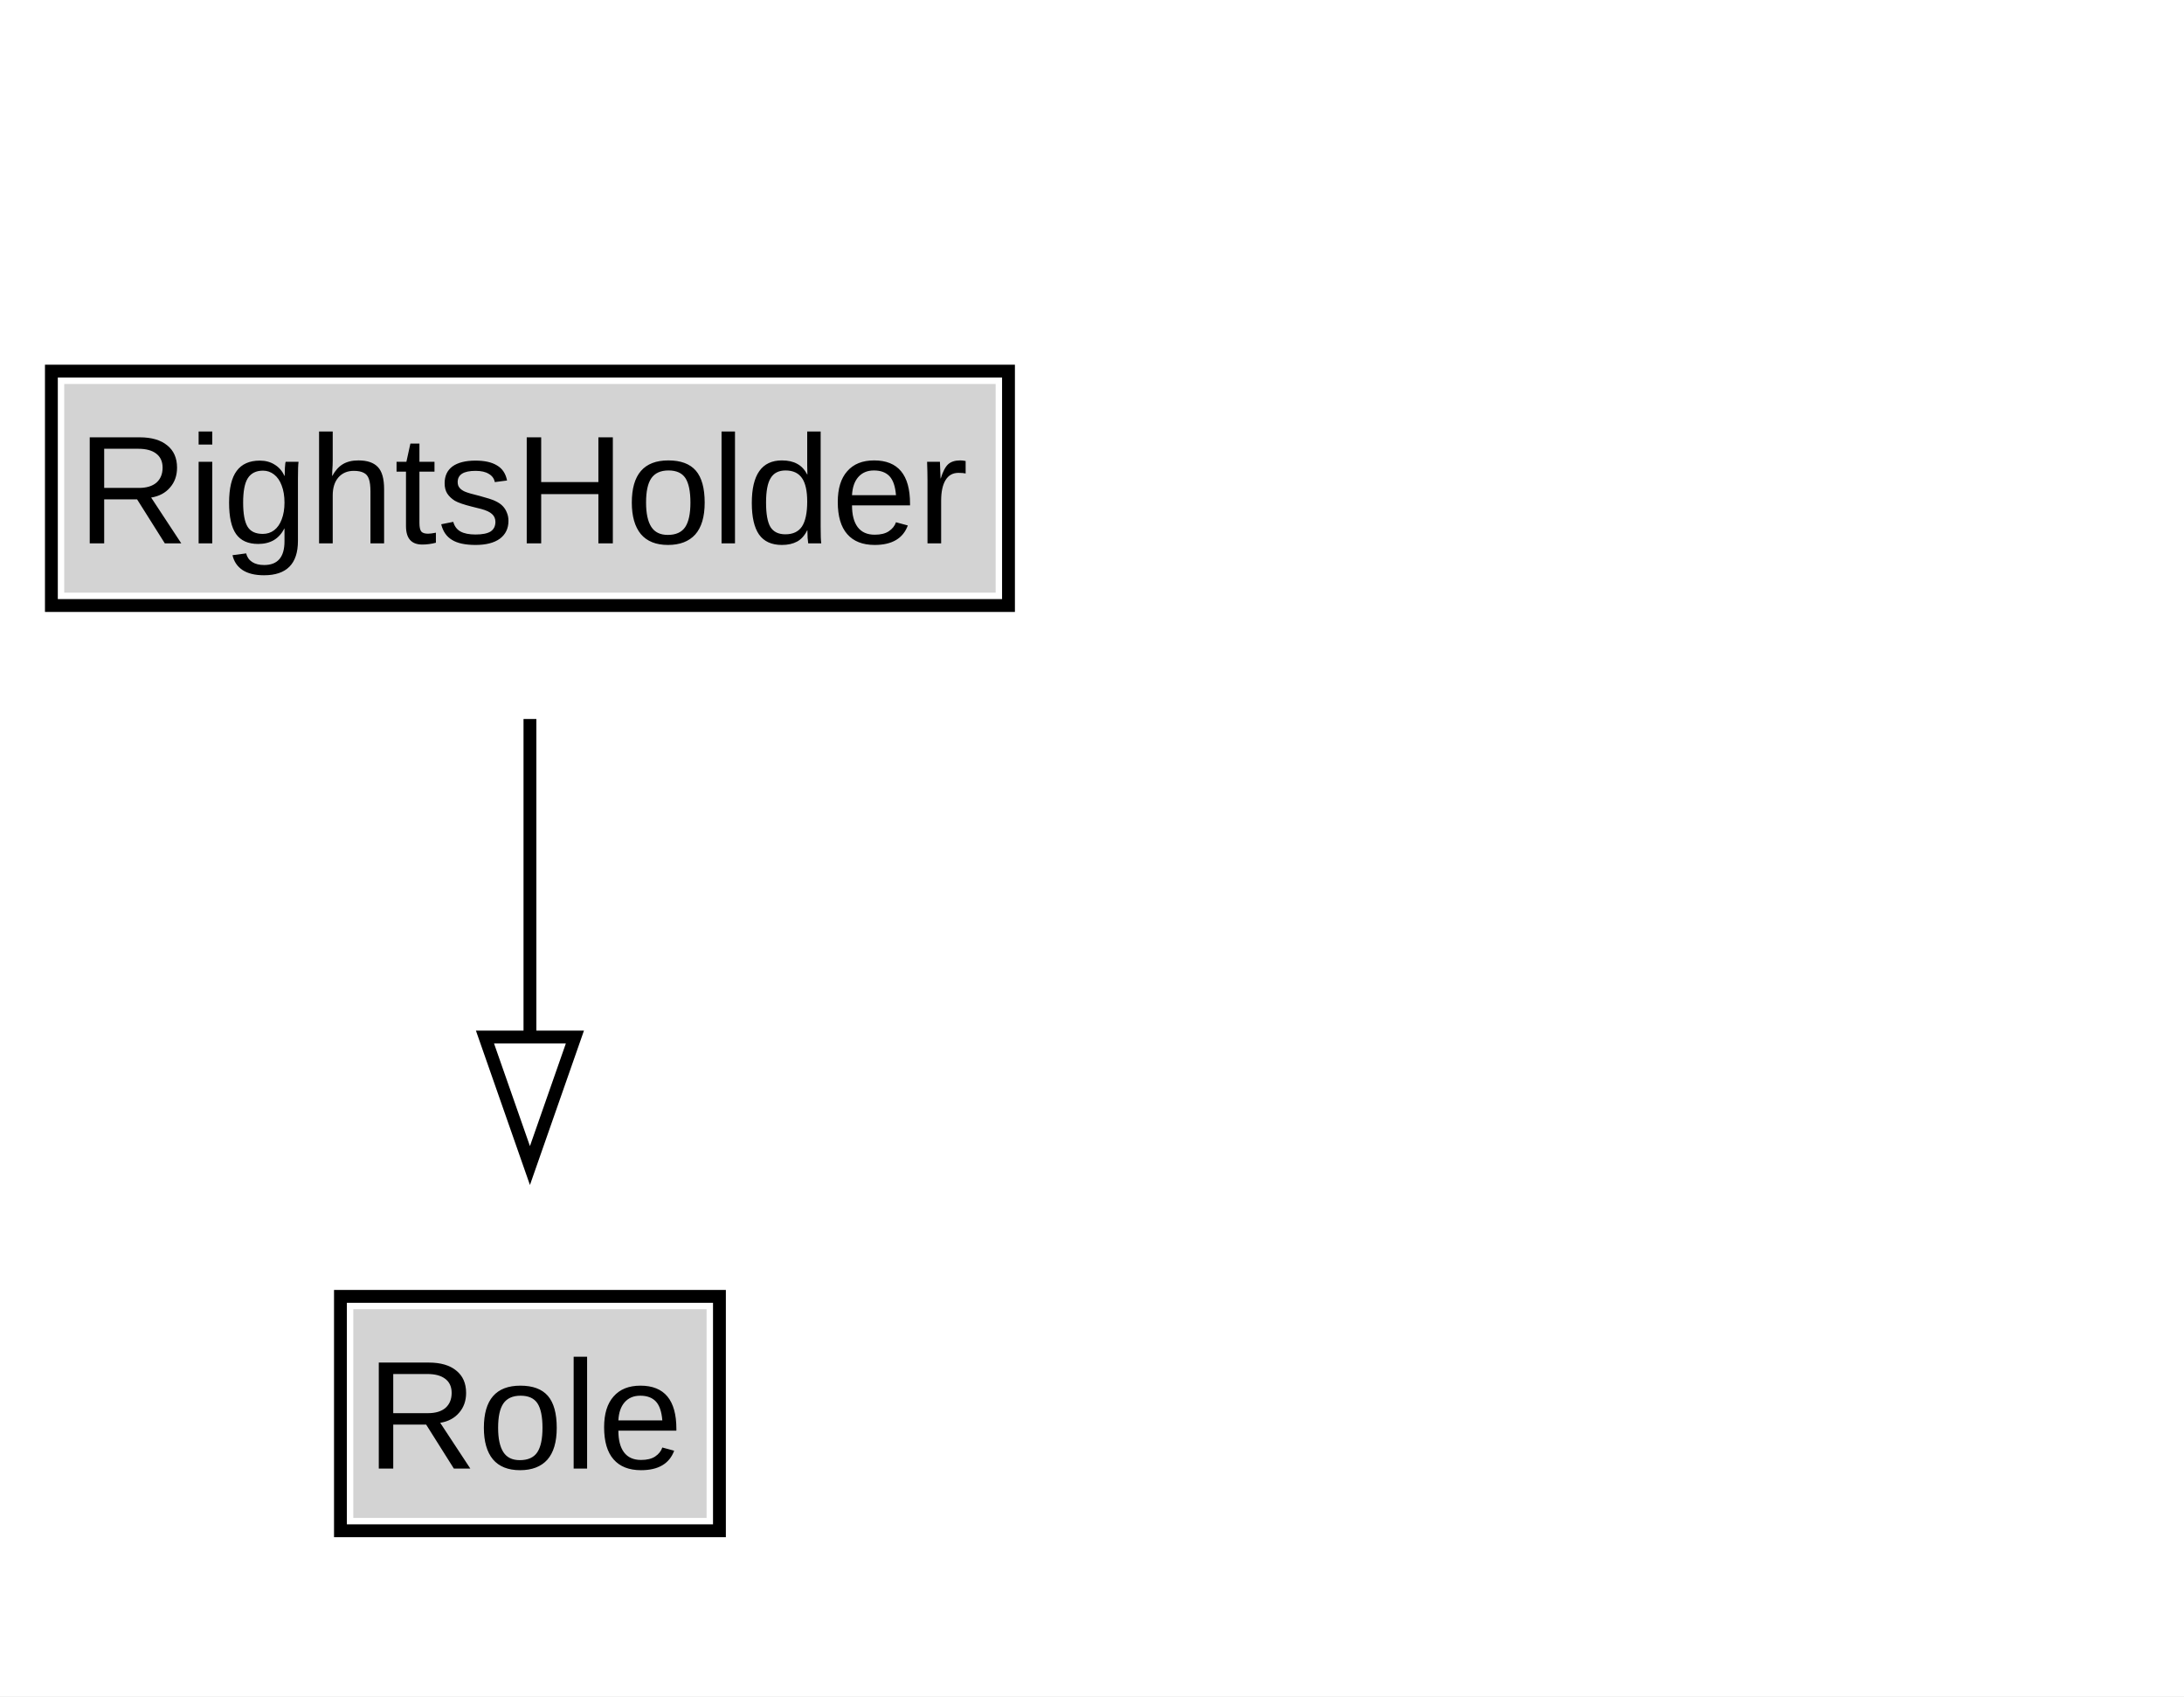
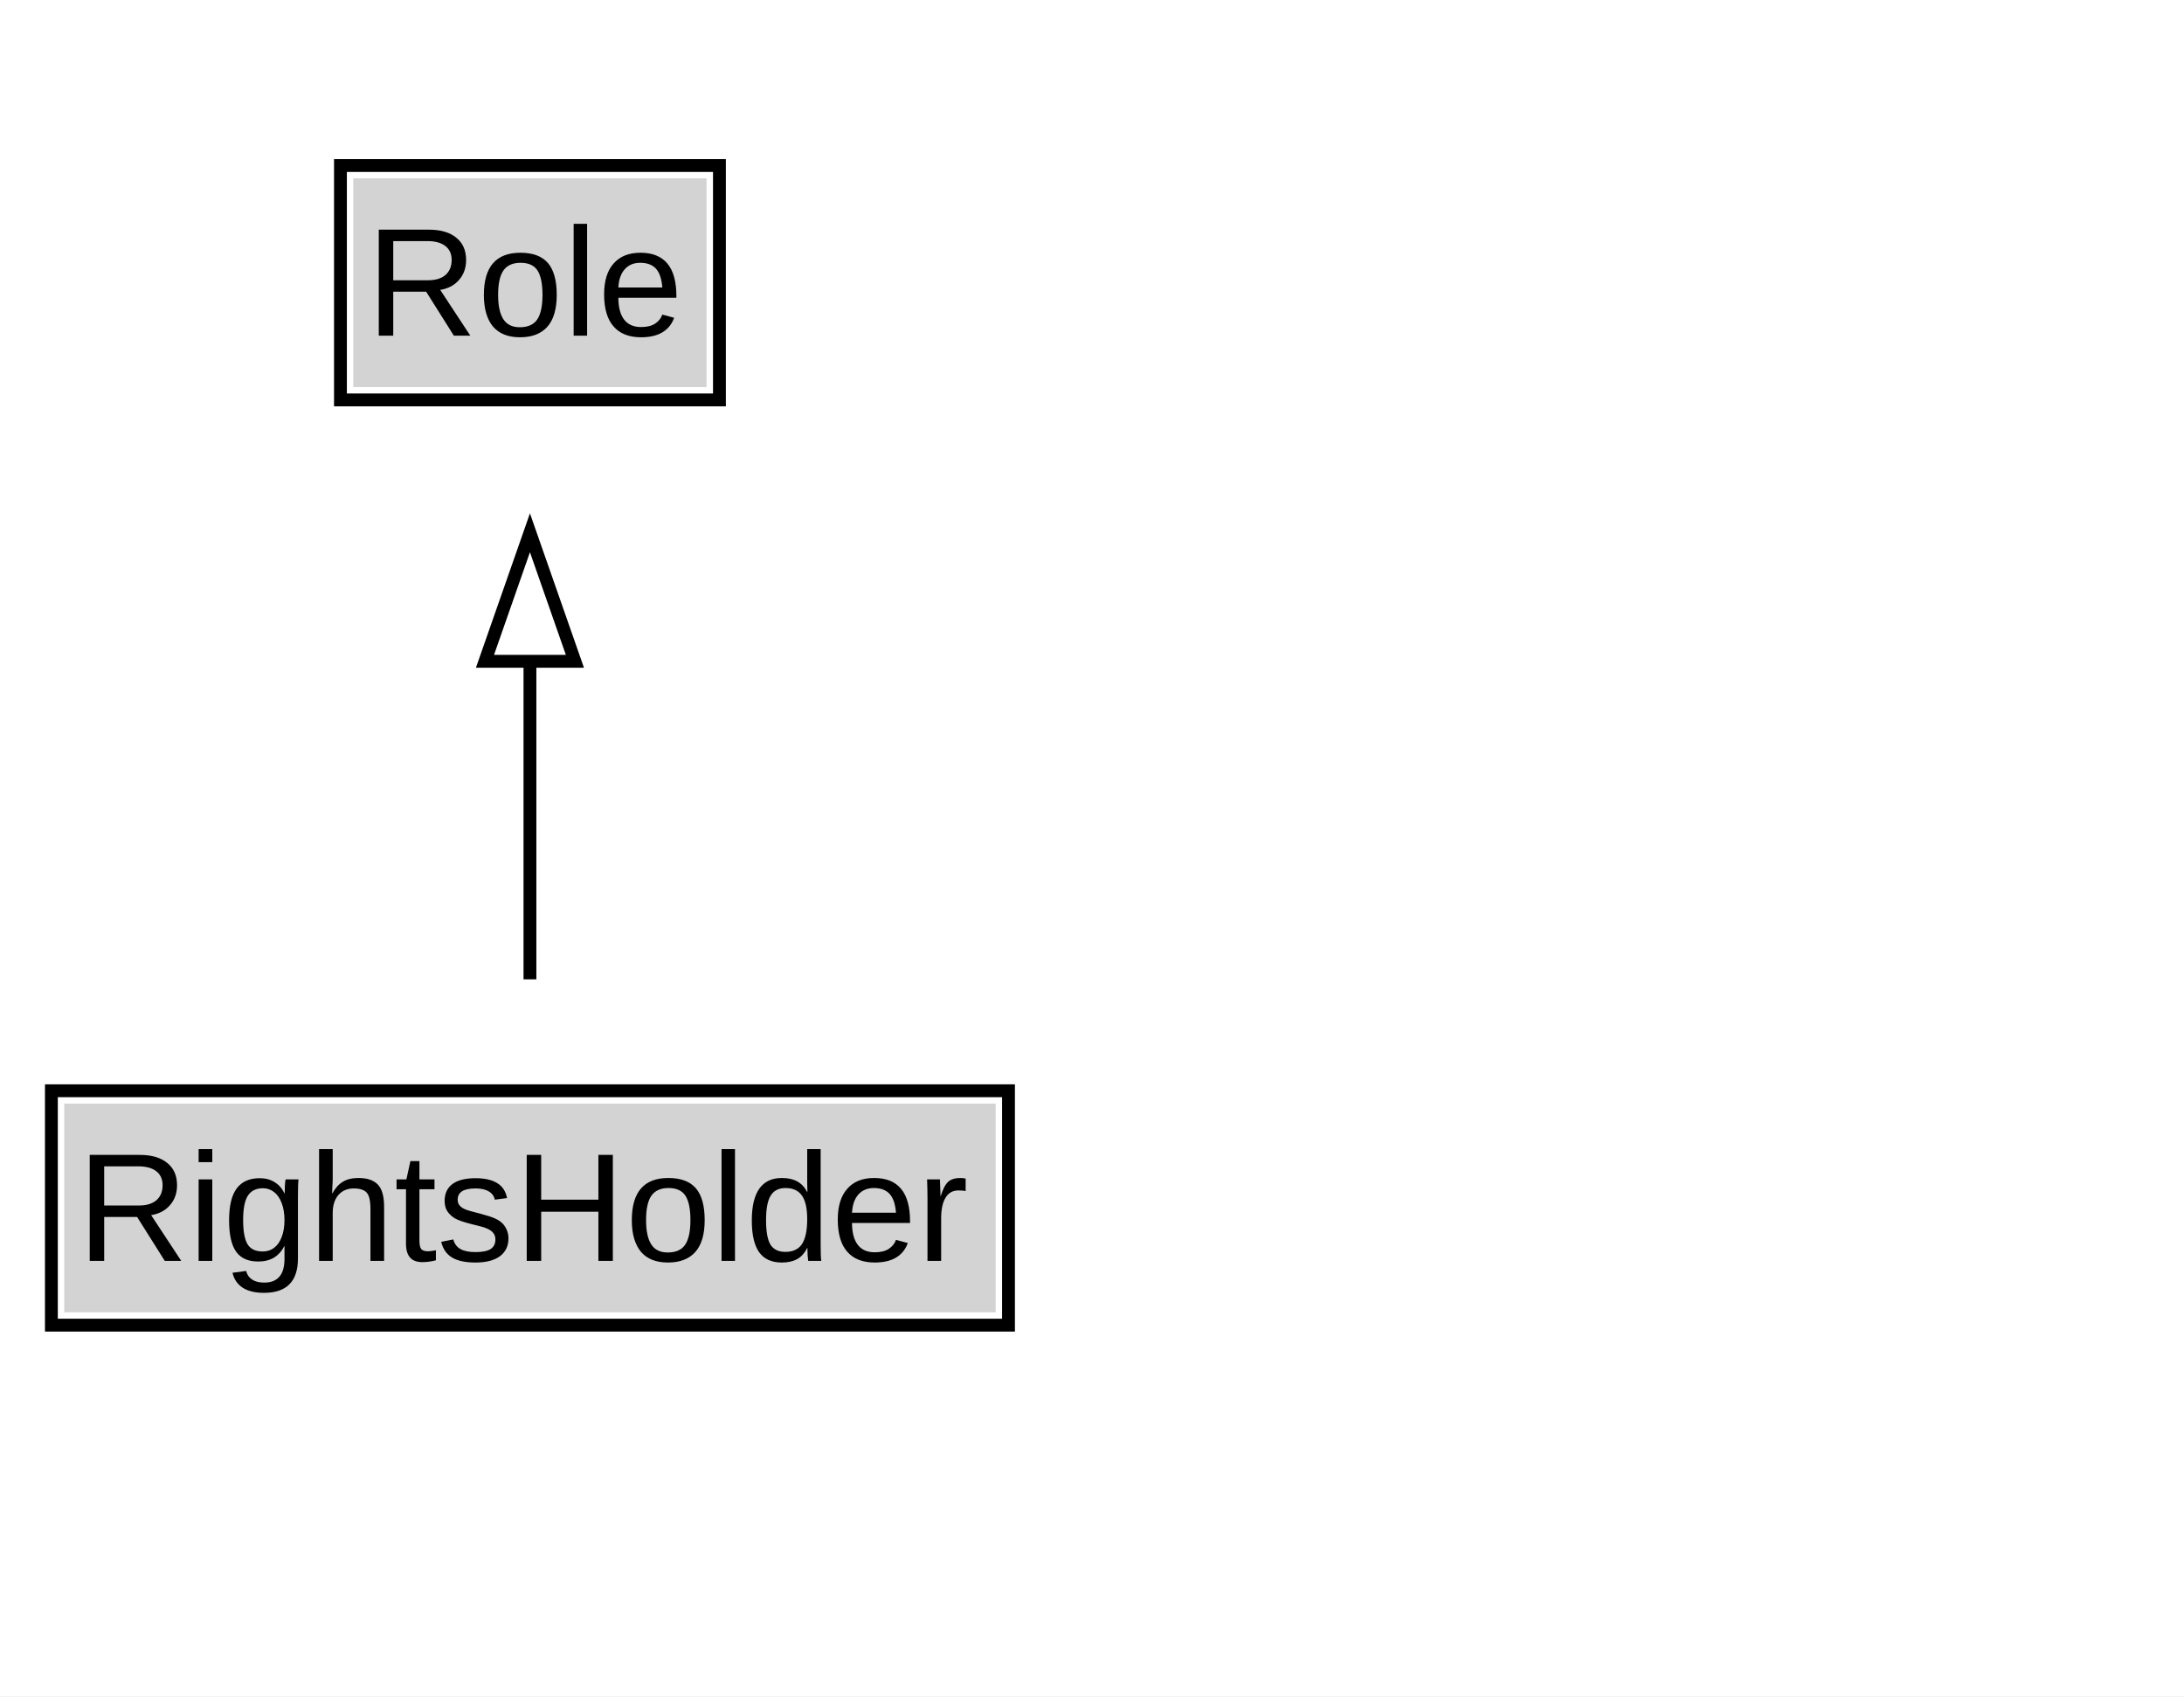
<svg xmlns="http://www.w3.org/2000/svg" xmlns:xlink="http://www.w3.org/1999/xlink" width="170pt" height="132pt" viewBox="0.00 0.00 170.00 132.00">
  <g id="graph0" class="graph" transform="scale(1 1) rotate(0) translate(4 128)">
    <polygon fill="white" stroke="none" points="-4,4 -4,-128 166.25,-128 166.25,4 -4,4" />
-     <g id="clust2" class="cluster">
+     <g id="clust3" class="cluster">
</g>
    <g id="node1" class="node">
      <g id="a_node1">
-         <a xlink:href="../RightsHolder" xlink:title="&lt;TABLE&gt;">
-           <polygon fill="lightgray" stroke="none" points="1,-81.88 1,-98.12 73.5,-98.12 73.5,-81.88 1,-81.88" />
-           <text xml:space="preserve" text-anchor="start" x="2" y="-85.72" font-family="Arial" font-size="12.00">RightsHolder</text>
-           <polygon fill="none" stroke="black" points="0,-80.88 0,-99.12 74.5,-99.12 74.5,-80.88 0,-80.88" />
+         <a xlink:href="../Role" xlink:title="&lt;TABLE&gt;">
+           <polygon fill="lightgray" stroke="none" points="23.5,-97.88 23.5,-114.12 51,-114.12 51,-97.88 23.5,-97.88" />
+           <text xml:space="preserve" text-anchor="start" x="24.5" y="-101.88" font-family="Arial" font-size="12.00">Role</text>
+           <polygon fill="none" stroke="black" points="22.5,-96.88 22.5,-115.12 52,-115.12 52,-96.88 22.5,-96.88" />
        </a>
      </g>
    </g>
-     <g id="node3" class="node">
-       <g id="a_node3">
-         <a xlink:href="../Role" xlink:title="&lt;TABLE&gt;">
-           <polygon fill="lightgray" stroke="none" points="23.5,-9.88 23.5,-26.12 51,-26.12 51,-9.88 23.5,-9.88" />
-           <text xml:space="preserve" text-anchor="start" x="24.5" y="-13.72" font-family="Arial" font-size="12.00">Role</text>
-           <polygon fill="none" stroke="black" points="22.5,-8.88 22.5,-27.12 52,-27.12 52,-8.88 22.5,-8.88" />
+     <g id="node2" class="node">
+       <g id="a_node2">
+         <a xlink:href="../RightsHolder" xlink:title="&lt;TABLE&gt;">
+           <polygon fill="lightgray" stroke="none" points="1,-25.88 1,-42.12 73.5,-42.12 73.5,-25.88 1,-25.88" />
+           <text xml:space="preserve" text-anchor="start" x="2" y="-29.88" font-family="Arial" font-size="12.00">RightsHolder</text>
+           <polygon fill="none" stroke="black" points="0,-24.88 0,-43.12 74.5,-43.12 74.5,-24.88 0,-24.88" />
        </a>
      </g>
    </g>
    <g id="edge1" class="edge">
-       <path fill="none" stroke="black" d="M37.25,-72.05C37.25,-64.57 37.25,-55.58 37.25,-47.14" />
-       <polygon fill="none" stroke="black" points="40.75,-47.3 37.25,-37.3 33.75,-47.3 40.75,-47.3" />
+       <path fill="none" stroke="black" d="M37.25,-51.79C37.25,-59.25 37.25,-68.24 37.25,-76.69" />
+       <polygon fill="none" stroke="black" points="33.75,-76.54 37.25,-86.54 40.75,-76.54 33.75,-76.54" />
    </g>
  </g>
</svg>
